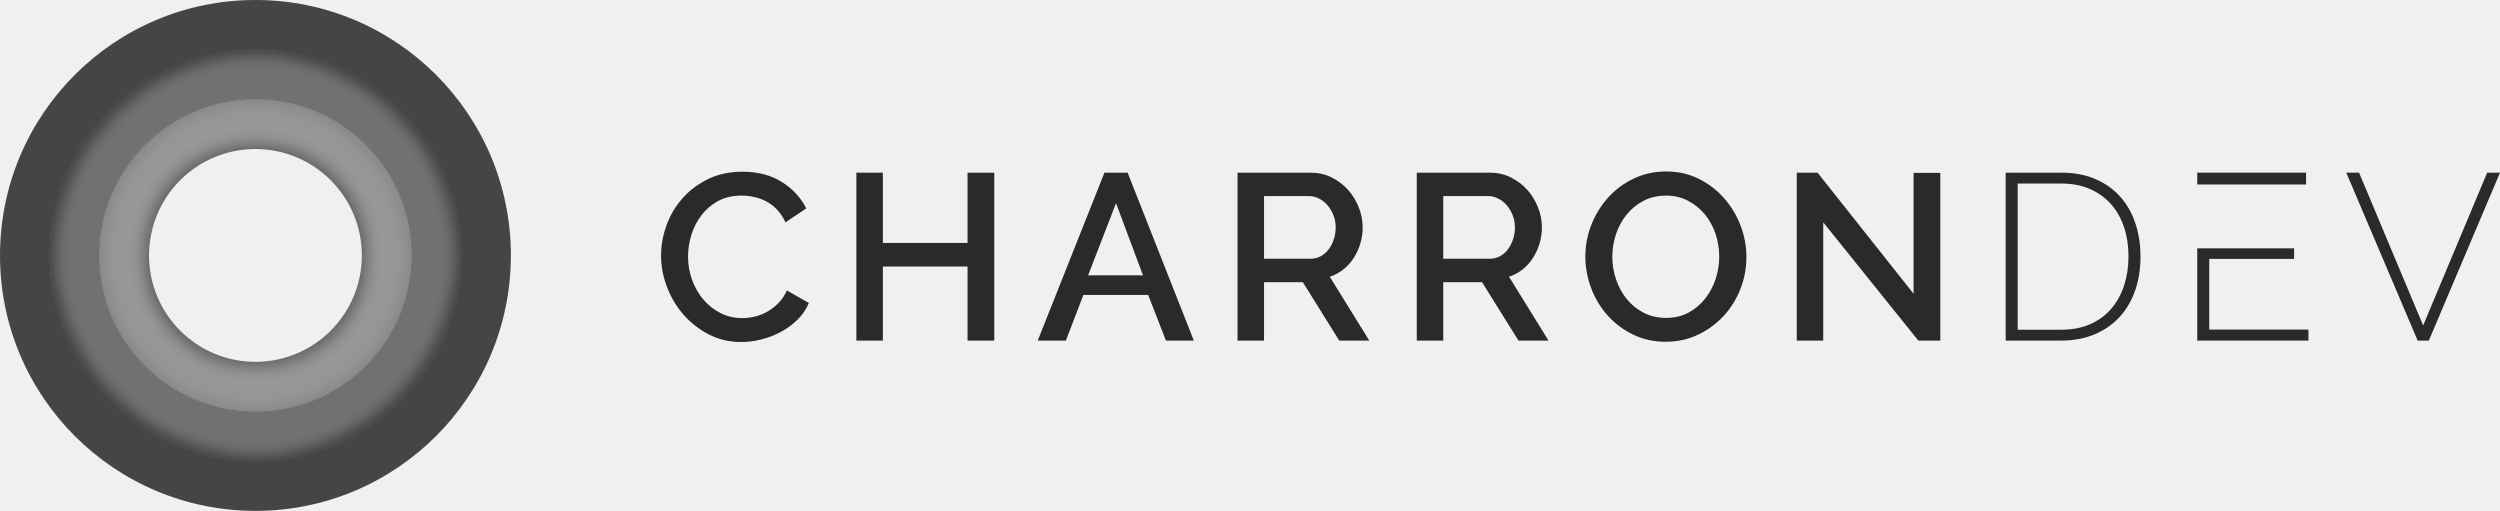
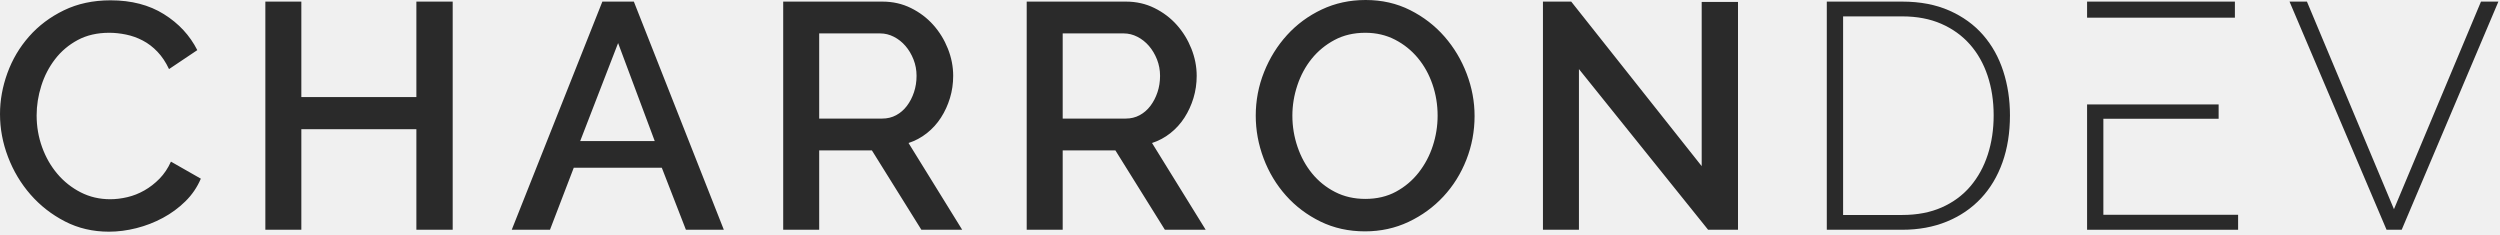
- <svg xmlns="http://www.w3.org/2000/svg" xmlns:xlink="http://www.w3.org/1999/xlink" width="1057px" height="216px" viewBox="0 0 1057 216" version="1.1">
-   <defs>
-     <path d="M108,21 C59.951,21 21,59.951 21,108 C21,156.049 59.951,195 108,195 C156.049,195 195,156.049 195,108 C195,59.951 156.049,21 108,21 Z M108,63 C132.853,63 153,83.147 153,108 C153,132.853 132.853,153 108,153 C83.147,153 63,132.853 63,108 C63,83.147 83.147,63 108,63 Z" id="path-1" />
-     <filter x="-2.3%" y="-2.3%" width="104.6%" height="104.6%" filterUnits="objectBoundingBox" id="filter-2">
-       <feMorphology radius="2" operator="erode" in="SourceAlpha" result="shadowSpreadInner1" />
-       <feGaussianBlur stdDeviation="3" in="shadowSpreadInner1" result="shadowBlurInner1" />
-       <feOffset dx="0" dy="0" in="shadowBlurInner1" result="shadowOffsetInner1" />
-       <feComposite in="shadowOffsetInner1" in2="SourceAlpha" operator="arithmetic" k2="-1" k3="1" result="shadowInnerInner1" />
-       <feColorMatrix values="0 0 0 0 0   0 0 0 0 0   0 0 0 0 0  0 0 0 0.8 0" type="matrix" in="shadowInnerInner1" />
-     </filter>
-     <path d="M108,42 C71.549,42 42,71.549 42,108 C42,144.451 71.549,174 108,174 C144.451,174 174,144.451 174,108 C174,71.549 144.451,42 108,42 Z M108,63 C132.853,63 153,83.147 153,108 C153,132.853 132.853,153 108,153 C83.147,153 63,132.853 63,108 C63,83.147 83.147,63 108,63 Z" id="path-3" />
-     <filter x="-3.0%" y="-3.0%" width="106.1%" height="106.1%" filterUnits="objectBoundingBox" id="filter-4">
-       <feGaussianBlur stdDeviation="4" in="SourceAlpha" result="shadowBlurInner1" />
-       <feOffset dx="0" dy="0" in="shadowBlurInner1" result="shadowOffsetInner1" />
-       <feComposite in="shadowOffsetInner1" in2="SourceAlpha" operator="arithmetic" k2="-1" k3="1" result="shadowInnerInner1" />
-       <feColorMatrix values="0 0 0 0 0   0 0 0 0 0   0 0 0 0 0  0 0 0 0.398 0" type="matrix" in="shadowInnerInner1" />
-     </filter>
-   </defs>
-   <g id="Charrondev-Logo-Dark" stroke="none" stroke-width="1" fill="none" fill-rule="evenodd">
-     <g id="Oval" fill-rule="nonzero">
-       <path d="M108,0 C48.353,0 0,48.353 0,108 C0,167.647 48.353,216 108,216 C167.647,216 216,167.647 216,108 C216,48.353 167.647,0 108,0 Z M108,63 C132.853,63 153,83.147 153,108 C153,132.853 132.853,153 108,153 C83.147,153 63,132.853 63,108 C63,83.147 83.147,63 108,63 Z" id="BG" fill="#2A2A2A" opacity="0.86" />
-       <g opacity="0.241">
-         <use fill="#FFFFFF" xlink:href="#path-1" />
-         <use fill="black" fill-opacity="1" filter="url(#filter-2)" xlink:href="#path-1" />
-       </g>
-       <g opacity="0.268">
-         <use fill="#FFFFFF" xlink:href="#path-3" />
-         <use fill="black" fill-opacity="1" filter="url(#filter-4)" xlink:href="#path-3" />
-       </g>
-     </g>
-     <path d="M313.4,144.6 C316.2,144.6 319.05,144.233 321.95,143.5 C324.85,142.767 327.6,141.7 330.2,140.3 C332.8,138.9 335.133,137.183 337.2,135.15 C339.267,133.117 340.867,130.767 342,128.1 L342,128.1 L332.7,122.8 C331.767,124.867 330.583,126.633 329.15,128.1 C327.717,129.567 326.15,130.783 324.45,131.75 C322.75,132.717 320.983,133.417 319.15,133.85 C317.317,134.283 315.533,134.5 313.8,134.5 C310.467,134.5 307.4,133.783 304.6,132.35 C301.8,130.917 299.383,129 297.35,126.6 C295.317,124.2 293.733,121.433 292.6,118.3 C291.467,115.167 290.9,111.867 290.9,108.4 C290.9,105.333 291.383,102.267 292.35,99.2 C293.317,96.133 294.75,93.367 296.65,90.9 C298.55,88.433 300.9,86.45 303.7,84.95 C306.5,83.45 309.767,82.7 313.5,82.7 C315.167,82.7 316.9,82.883 318.7,83.25 C320.5,83.617 322.233,84.233 323.9,85.1 C325.567,85.967 327.1,87.133 328.5,88.6 C329.9,90.067 331.1,91.867 332.1,94 L332.1,94 L340.9,88.1 C338.567,83.5 335.1,79.767 330.5,76.9 C325.9,74.033 320.367,72.6 313.9,72.6 C308.5,72.6 303.667,73.633 299.4,75.7 C295.133,77.767 291.517,80.483 288.55,83.85 C285.583,87.217 283.333,91.017 281.8,95.25 C280.267,99.483 279.5,103.733 279.5,108 C279.5,112.533 280.333,116.983 282,121.35 C283.667,125.717 286,129.617 289,133.05 C292,136.483 295.567,139.267 299.7,141.4 C303.833,143.533 308.4,144.6 313.4,144.6 Z M373.277,144 L373.277,112.7 L409.077,112.7 L409.077,144 L420.377,144 L420.377,73 L409.077,73 L409.077,102.7 L373.277,102.7 L373.277,73 L362.077,73 L362.077,144 L373.277,144 Z M450.655,144 L458.055,124.7 L485.455,124.7 L492.955,144 L504.755,144 L476.755,73 L466.955,73 L438.755,144 L450.655,144 Z M483.255,116.4 L460.055,116.4 L471.855,85.9 L483.255,116.4 Z M534.432,144 L534.432,119.3 L550.832,119.3 L566.232,144 L578.932,144 L562.232,117 C564.299,116.333 566.199,115.317 567.932,113.95 C569.666,112.583 571.132,110.967 572.332,109.1 C573.532,107.233 574.466,105.2 575.132,103 C575.799,100.8 576.132,98.5 576.132,96.1 C576.132,93.233 575.582,90.417 574.482,87.65 C573.382,84.883 571.866,82.417 569.932,80.25 C567.999,78.083 565.682,76.333 562.982,75 C560.282,73.667 557.332,73 554.132,73 L554.132,73 L523.232,73 L523.232,144 L534.432,144 Z M554.032,109.4 L534.432,109.4 L534.432,82.9 L553.432,82.9 C554.899,82.9 556.316,83.25 557.682,83.95 C559.049,84.65 560.249,85.6 561.282,86.8 C562.316,88 563.149,89.4 563.782,91 C564.416,92.6 564.732,94.3 564.732,96.1 C564.732,97.9 564.466,99.6 563.932,101.2 C563.399,102.8 562.666,104.217 561.732,105.45 C560.799,106.683 559.682,107.65 558.382,108.35 C557.082,109.05 555.632,109.4 554.032,109.4 L554.032,109.4 Z M610.21,144 L610.21,119.3 L626.61,119.3 L642.01,144 L654.71,144 L638.01,117 C640.076,116.333 641.976,115.317 643.71,113.95 C645.443,112.583 646.91,110.967 648.11,109.1 C649.31,107.233 650.243,105.2 650.91,103 C651.576,100.8 651.91,98.5 651.91,96.1 C651.91,93.233 651.36,90.417 650.26,87.65 C649.16,84.883 647.643,82.417 645.71,80.25 C643.776,78.083 641.46,76.333 638.76,75 C636.06,73.667 633.11,73 629.91,73 L629.91,73 L599.01,73 L599.01,144 L610.21,144 Z M629.81,109.4 L610.21,109.4 L610.21,82.9 L629.21,82.9 C630.676,82.9 632.093,83.25 633.46,83.95 C634.826,84.65 636.026,85.6 637.06,86.8 C638.093,88 638.926,89.4 639.56,91 C640.193,92.6 640.51,94.3 640.51,96.1 C640.51,97.9 640.243,99.6 639.71,101.2 C639.176,102.8 638.443,104.217 637.51,105.45 C636.576,106.683 635.46,107.65 634.16,108.35 C632.86,109.05 631.41,109.4 629.81,109.4 L629.81,109.4 Z M704.287,144.5 C709.154,144.5 713.67,143.517 717.837,141.55 C722.004,139.583 725.62,136.95 728.687,133.65 C731.754,130.35 734.137,126.533 735.837,122.2 C737.537,117.867 738.387,113.333 738.387,108.6 C738.387,104.133 737.57,99.75 735.937,95.45 C734.304,91.15 732.004,87.3 729.037,83.9 C726.07,80.5 722.504,77.75 718.337,75.65 C714.17,73.55 709.554,72.5 704.487,72.5 C699.554,72.5 695.004,73.483 690.837,75.45 C686.67,77.417 683.07,80.067 680.037,83.4 C677.004,86.733 674.62,90.567 672.887,94.9 C671.154,99.233 670.287,103.767 670.287,108.5 C670.287,113.033 671.104,117.467 672.737,121.8 C674.37,126.133 676.687,129.983 679.687,133.35 C682.687,136.717 686.27,139.417 690.437,141.45 C694.604,143.483 699.22,144.5 704.287,144.5 Z M704.387,134.4 C700.92,134.4 697.787,133.683 694.987,132.25 C692.187,130.817 689.804,128.9 687.837,126.5 C685.87,124.1 684.354,121.333 683.287,118.2 C682.22,115.067 681.687,111.833 681.687,108.5 C681.687,105.3 682.204,102.15 683.237,99.05 C684.27,95.95 685.754,93.2 687.687,90.8 C689.62,88.4 691.987,86.45 694.787,84.95 C697.587,83.45 700.787,82.7 704.387,82.7 C707.787,82.7 710.87,83.417 713.637,84.85 C716.404,86.283 718.77,88.183 720.737,90.55 C722.704,92.917 724.22,95.65 725.287,98.75 C726.354,101.85 726.887,105.1 726.887,108.5 C726.887,111.7 726.387,114.833 725.387,117.9 C724.387,120.967 722.92,123.733 720.987,126.2 C719.054,128.667 716.704,130.65 713.937,132.15 C711.17,133.65 707.987,134.4 704.387,134.4 Z M770.865,144 L770.865,94 L811.065,144 L820.365,144 L820.365,73.1 L809.065,73.1 L809.065,124.2 L768.465,73 L759.665,73 L759.665,144 L770.865,144 Z" id="CHARRON" fill="#2A2A2A" fill-rule="nonzero" />
-     <g id="DEV" transform="translate(848, 73)" fill="#2A2A2A" fill-rule="nonzero">
-       <path d="M23.476,71 C28.583,71 33.209,70.15 37.353,68.45 C41.498,66.75 45.03,64.35 47.948,61.25 C50.866,58.15 53.104,54.417 54.662,50.05 C56.221,45.683 57,40.8 57,35.4 C57,30.533 56.304,25.95 54.911,21.65 C53.518,17.35 51.429,13.6 48.644,10.4 C45.859,7.2 42.36,4.667 38.149,2.8 C33.938,0.933 29.047,0 23.476,0 L23.476,0 L0,0 L0,71 L23.476,71 Z M23.476,66.4 L5.073,66.4 L5.073,4.6 L23.476,4.6 C28.052,4.6 32.098,5.367 35.613,6.9 C39.127,8.433 42.095,10.567 44.516,13.3 C46.936,16.033 48.777,19.283 50.037,23.05 C51.297,26.817 51.927,30.933 51.927,35.4 C51.927,39.8 51.313,43.883 50.086,47.65 C48.86,51.417 47.052,54.7 44.665,57.5 C42.277,60.3 39.31,62.483 35.762,64.05 C32.214,65.617 28.119,66.4 23.476,66.4 L23.476,66.4 Z" id="D" />
-       <path d="M121.939,32 L121.939,36.457 L86.068,36.457 L86.068,66.34 L128,66.34 L128,71 L81,71 L81,32 L121.939,32 Z M127,0 L127,5 L81,5 L81,0 L127,0 Z" id="E" />
-       <polygon id="V" points="178.907 71 209 0 203.583 0 176.5 64.6 149.417 0 144 0 174.193 71" />
-     </g>
-   </g>
+ <svg xmlns="http://www.w3.org/2000/svg" width="778" height="73" viewBox="0 0 778 73" fill="none">
+   <path d="M33.9 72.1C36.7 72.1 39.55 71.733 42.45 71C45.35 70.267 48.1 69.2 50.7 67.8C53.3 66.4 55.633 64.683 57.7 62.65C59.767 60.617 61.367 58.267 62.5 55.6L53.2 50.3C52.267 52.367 51.083 54.133 49.65 55.6C48.217 57.067 46.65 58.283 44.95 59.25C43.25 60.217 41.483 60.917 39.65 61.35C37.817 61.783 36.033 62 34.3 62C30.967 62 27.9 61.283 25.1 59.85C22.3 58.417 19.883 56.5 17.85 54.1C15.817 51.7 14.233 48.933 13.1 45.8C11.967 42.667 11.4 39.367 11.4 35.9C11.4 32.833 11.883 29.767 12.85 26.7C13.817 23.633 15.25 20.867 17.15 18.4C19.05 15.933 21.4 13.95 24.2 12.45C27 10.95 30.267 10.2 34 10.2C35.667 10.2 37.4 10.383 39.2 10.75C41 11.117 42.733 11.733 44.4 12.6C46.067 13.467 47.6 14.633 49 16.1C50.4 17.567 51.6 19.367 52.6 21.5L61.4 15.6C59.067 11 55.6 7.267 51 4.4C46.4 1.533 40.867 0.1 34.4 0.1C29 0.1 24.167 1.133 19.9 3.2C15.633 5.267 12.017 7.983 9.05 11.35C6.083 14.717 3.833 18.517 2.3 22.75C0.767 26.983 0 31.233 0 35.5C0 40.033 0.833 44.483 2.5 48.85C4.167 53.217 6.5 57.117 9.5 60.55C12.5 63.983 16.067 66.767 20.2 68.9C24.333 71.033 28.9 72.1 33.9 72.1ZM93.777 71.5V40.2H129.577V71.5H140.877V0.5H129.577V30.2H93.777V0.5H82.577V71.5H93.777ZM171.155 71.5L178.555 52.2H205.955L213.455 71.5H225.255L197.255 0.5H187.455L159.255 71.5H171.155ZM203.755 43.9H180.555L192.355 13.4L203.755 43.9ZM254.932 71.5V46.8H271.332L286.732 71.5H299.432L282.732 44.5C284.799 43.833 286.699 42.817 288.432 41.45C290.166 40.083 291.632 38.467 292.832 36.6C294.032 34.733 294.966 32.7 295.632 30.5C296.299 28.3 296.632 26 296.632 23.6C296.632 20.733 296.082 17.917 294.982 15.15C293.882 12.383 292.366 9.917 290.432 7.75C288.499 5.583 286.182 3.833 283.482 2.5C280.782 1.167 277.832 0.5 274.632 0.5H243.732V71.5H254.932ZM274.532 36.9H254.932V10.4H273.932C275.399 10.4 276.816 10.75 278.182 11.45C279.549 12.15 280.749 13.1 281.782 14.3C282.816 15.5 283.649 16.9 284.282 18.5C284.916 20.1 285.232 21.8 285.232 23.6C285.232 25.4 284.966 27.1 284.432 28.7C283.899 30.3 283.166 31.717 282.232 32.95C281.299 34.183 280.182 35.15 278.882 35.85C277.582 36.55 276.132 36.9 274.532 36.9ZM330.71 71.5V46.8H347.11L362.51 71.5H375.21L358.51 44.5C360.576 43.833 362.476 42.817 364.21 41.45C365.943 40.083 367.41 38.467 368.61 36.6C369.81 34.733 370.743 32.7 371.41 30.5C372.076 28.3 372.41 26 372.41 23.6C372.41 20.733 371.86 17.917 370.76 15.15C369.66 12.383 368.143 9.917 366.21 7.75C364.276 5.583 361.96 3.833 359.26 2.5C356.56 1.167 353.61 0.5 350.41 0.5H319.51V71.5H330.71ZM350.31 36.9H330.71V10.4H349.71C351.176 10.4 352.593 10.75 353.96 11.45C355.326 12.15 356.526 13.1 357.56 14.3C358.593 15.5 359.426 16.9 360.06 18.5C360.693 20.1 361.01 21.8 361.01 23.6C361.01 25.4 360.743 27.1 360.21 28.7C359.676 30.3 358.943 31.717 358.01 32.95C357.076 34.183 355.96 35.15 354.66 35.85C353.36 36.55 351.91 36.9 350.31 36.9ZM424.787 72C429.654 72 434.17 71.017 438.337 69.05C442.504 67.083 446.12 64.45 449.187 61.15C452.254 57.85 454.637 54.033 456.337 49.7C458.037 45.367 458.887 40.833 458.887 36.1C458.887 31.633 458.07 27.25 456.437 22.95C454.804 18.65 452.504 14.8 449.537 11.4C446.57 8 443.004 5.25 438.837 3.15C434.67 1.05 430.054 0 424.987 0C420.054 0 415.504 0.983 411.337 2.95C407.17 4.917 403.57 7.567 400.537 10.9C397.504 14.233 395.12 18.067 393.387 22.4C391.654 26.733 390.787 31.267 390.787 36C390.787 40.533 391.604 44.967 393.237 49.3C394.87 53.633 397.187 57.483 400.187 60.85C403.187 64.217 406.77 66.917 410.937 68.95C415.104 70.983 419.72 72 424.787 72ZM424.887 61.9C421.42 61.9 418.287 61.183 415.487 59.75C412.687 58.317 410.304 56.4 408.337 54C406.37 51.6 404.854 48.833 403.787 45.7C402.72 42.567 402.187 39.333 402.187 36C402.187 32.8 402.704 29.65 403.737 26.55C404.77 23.45 406.254 20.7 408.187 18.3C410.12 15.9 412.487 13.95 415.287 12.45C418.087 10.95 421.287 10.2 424.887 10.2C428.287 10.2 431.37 10.917 434.137 12.35C436.904 13.783 439.27 15.683 441.237 18.05C443.204 20.417 444.72 23.15 445.787 26.25C446.854 29.35 447.387 32.6 447.387 36C447.387 39.2 446.887 42.333 445.887 45.4C444.887 48.467 443.42 51.233 441.487 53.7C439.554 56.167 437.204 58.15 434.437 59.65C431.67 61.15 428.487 61.9 424.887 61.9ZM491.365 71.5V21.5L531.565 71.5H540.865V0.6H529.565V51.7L488.965 0.5H480.164V71.5H491.365Z" fill="#2A2A2A" />
+   <path d="M591.976 71.5C597.083 71.5 601.709 70.65 605.853 68.95C609.998 67.25 613.53 64.85 616.448 61.75C619.366 58.65 621.604 54.917 623.162 50.55C624.721 46.183 625.5 41.3 625.5 35.9C625.5 31.033 624.804 26.45 623.411 22.15C622.018 17.85 619.929 14.1 617.144 10.9C614.359 7.7 610.86 5.167 606.649 3.3C602.438 1.433 597.547 0.5 591.976 0.5H568.5V71.5H591.976ZM591.976 66.9H573.573V5.1H591.976C596.552 5.1 600.598 5.867 604.113 7.4C607.627 8.933 610.595 11.067 613.016 13.8C615.436 16.533 617.277 19.783 618.537 23.55C619.797 27.317 620.427 31.433 620.427 35.9C620.427 40.3 619.813 44.383 618.586 48.15C617.36 51.917 615.552 55.2 613.165 58C610.777 60.8 607.81 62.983 604.262 64.55C600.714 66.117 596.619 66.9 591.976 66.9Z" fill="#2A2A2A" />
+   <path d="M690.439 32.5V36.957H654.568V66.84H696.5V71.5H649.5V32.5H690.439ZM695.5 0.5V5.5H649.5V0.5H695.5Z" fill="#2A2A2A" />
+   <path d="M747.407 71.5L777.5 0.5H772.083L745 65.1L717.917 0.5H712.5L742.693 71.5H747.407Z" fill="#2A2A2A" />
</svg>
